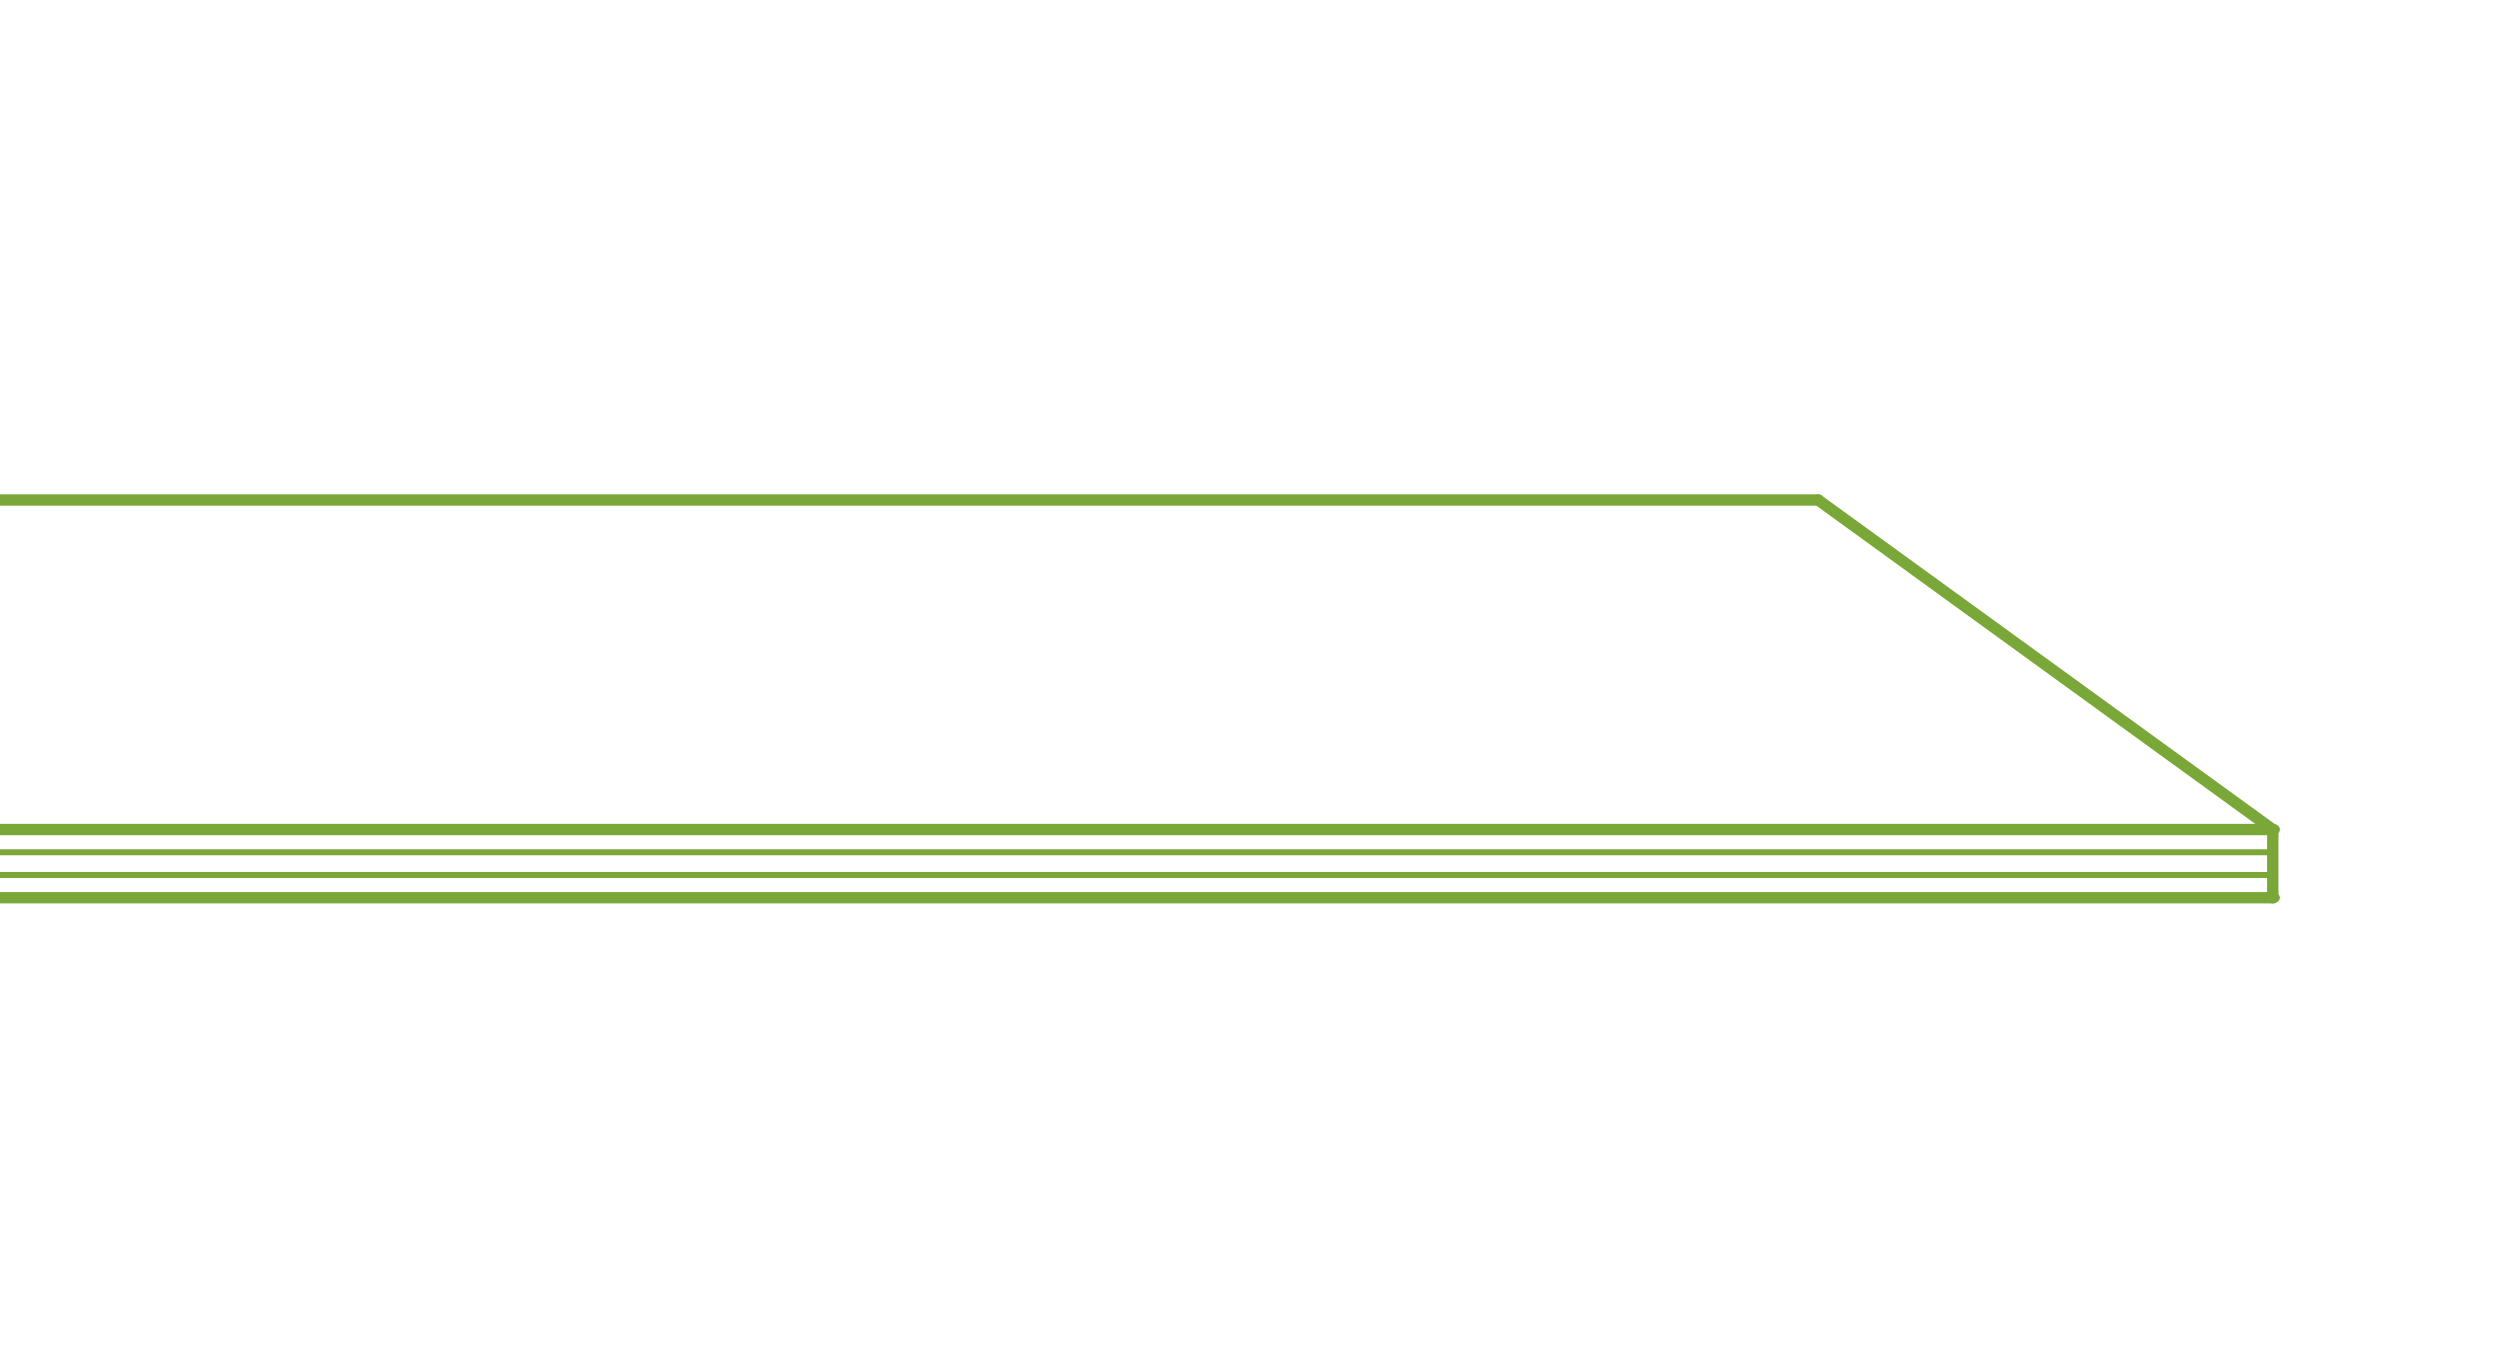
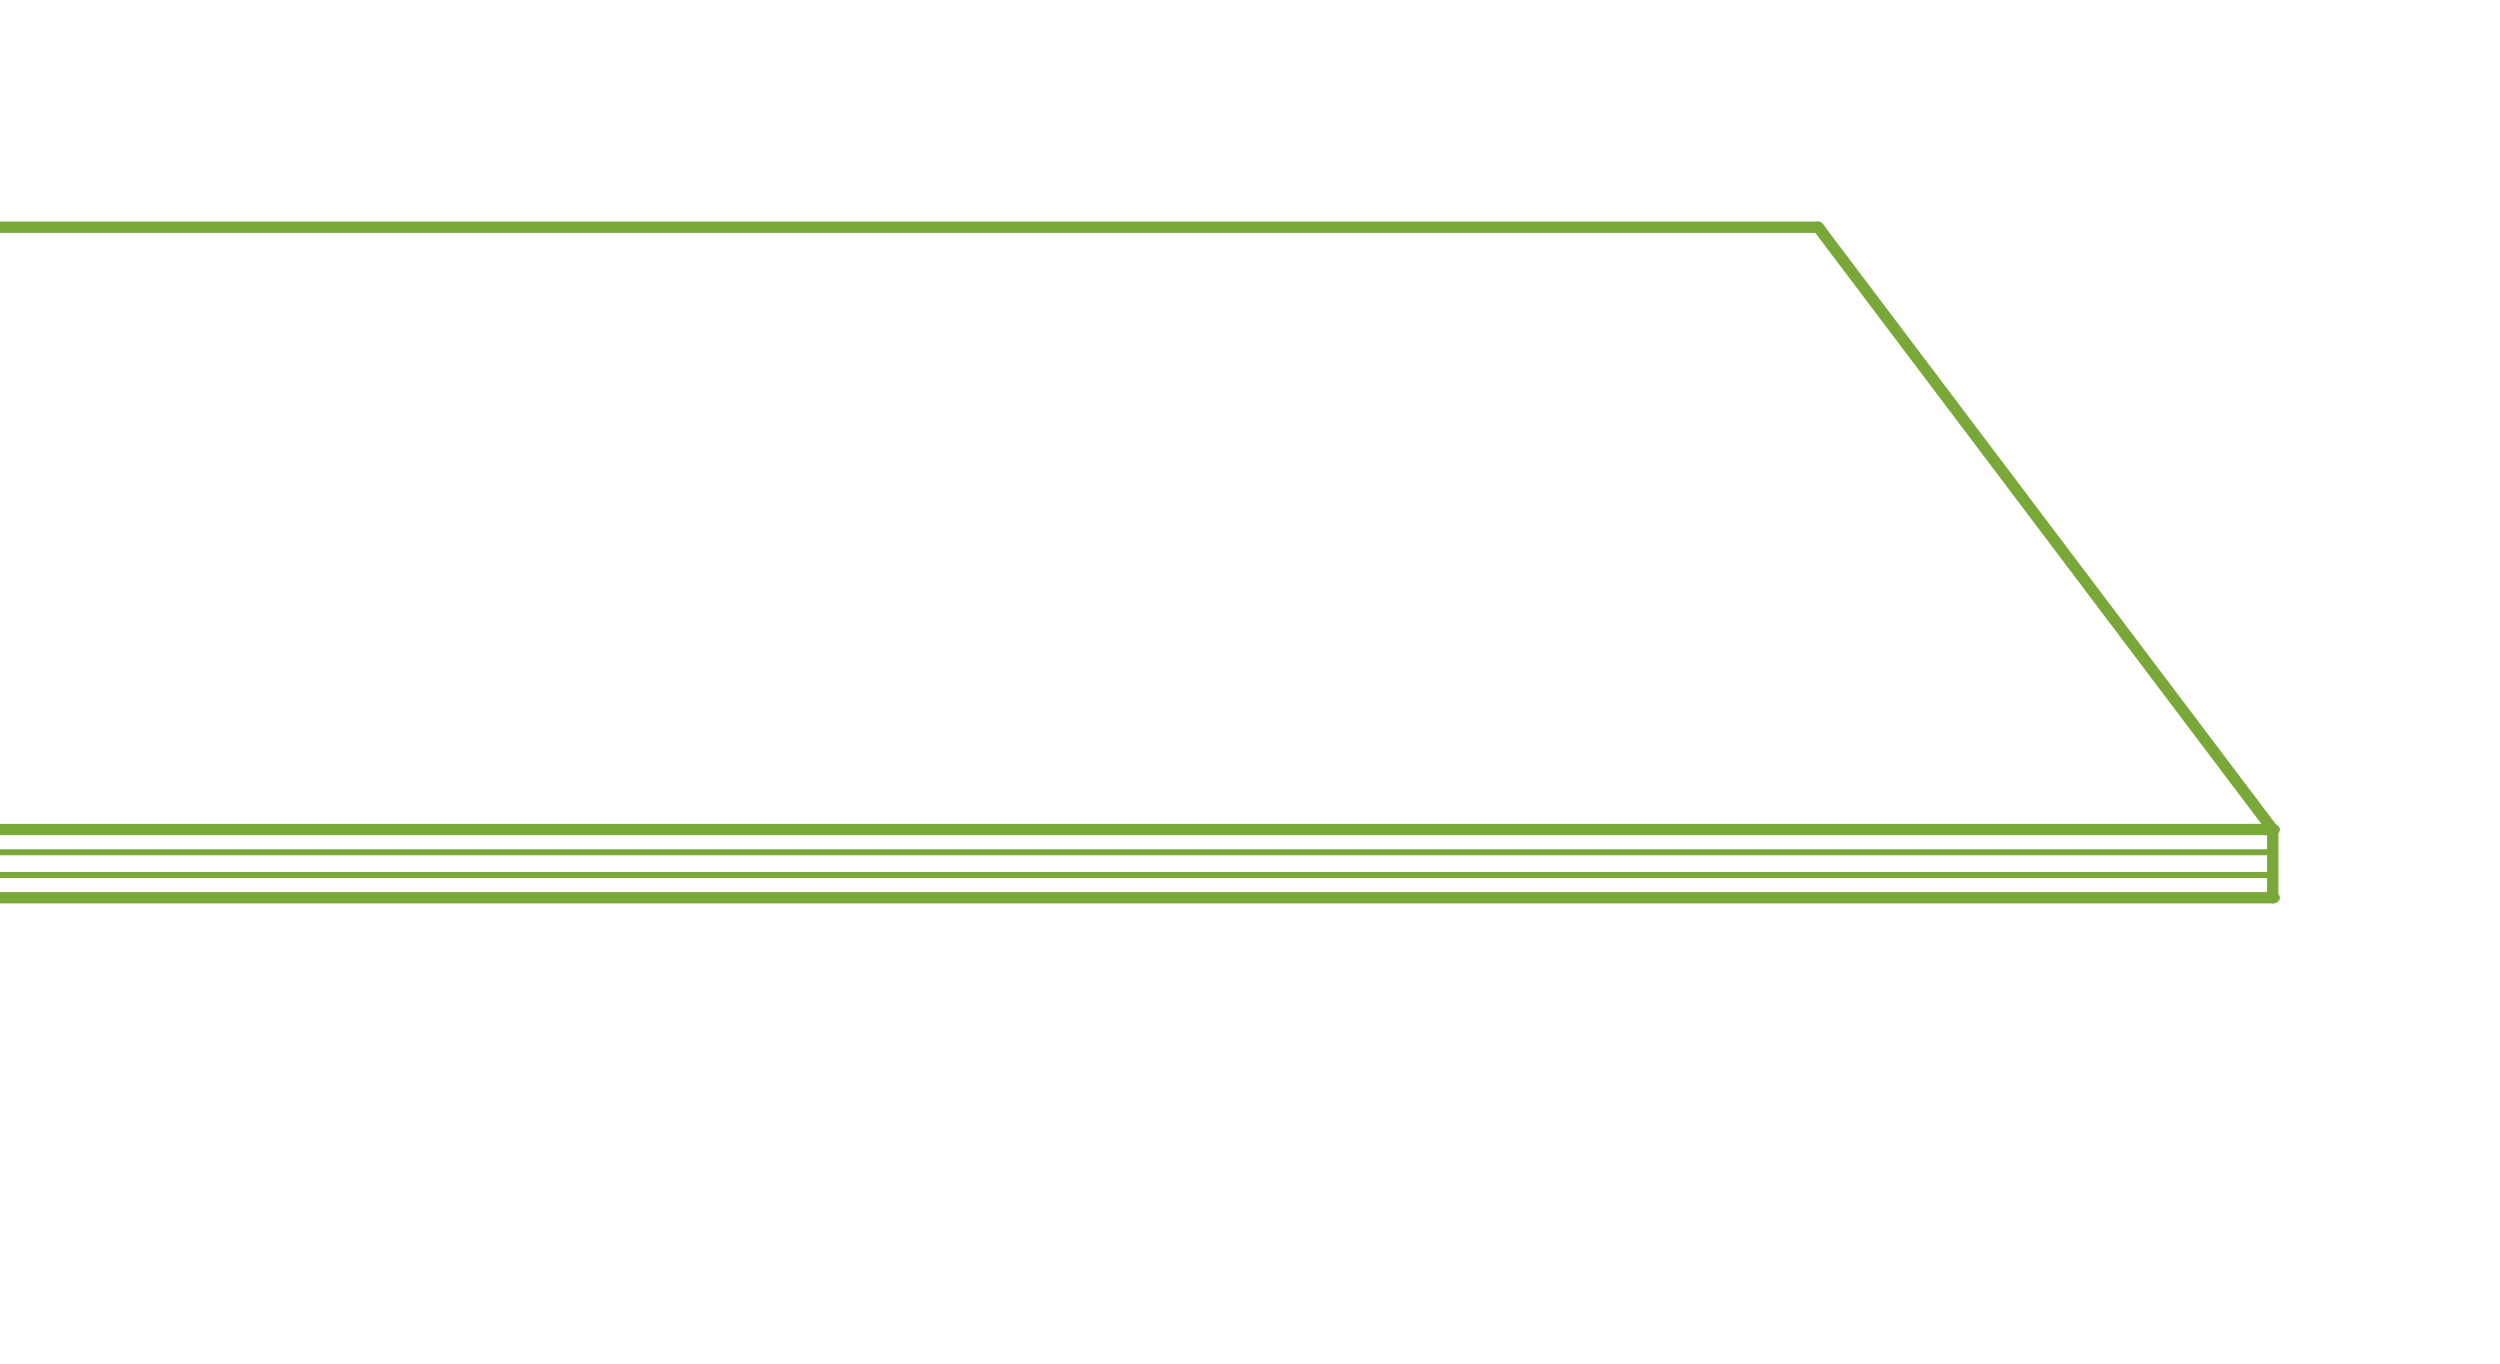
<svg xmlns="http://www.w3.org/2000/svg" width="100%" height="100%" viewBox="0 0 1100 600" version="1.1" xml:space="preserve" style="fill-rule:evenodd;clip-rule:evenodd;stroke-linecap:round;stroke-miterlimit:1.5;">
-   <g transform="matrix(-6.67567e-15,1.99046,-27.75,1.2222e-15,4330.01,-401.185)">
-     <path d="M400,120L400,160" style="fill:none;fill-rule:nonzero;stroke:rgb(122,168,56);stroke-width:0.25px;" />
-   </g>
-   <g transform="matrix(-6.67567e-15,1.99046,-27.75,1.2222e-15,4330.01,-431.185)">
-     <path d="M400,120L400,160" style="fill:none;fill-rule:nonzero;stroke:rgb(122,168,56);stroke-width:0.25px;" />
-   </g>
-   <g transform="matrix(-6.67567e-15,1.99046,-27.75,1.2222e-15,4330.01,-421.185)">
-     <path d="M400,120L400,160" style="fill:none;fill-rule:nonzero;stroke:rgb(122,168,56);stroke-width:0.15px;" />
-   </g>
-   <g transform="matrix(-6.67567e-15,1.99046,-27.75,1.2222e-15,4330.01,-411.185)">
-     <path d="M400,120L400,160" style="fill:none;fill-rule:nonzero;stroke:rgb(122,168,56);stroke-width:0.15px;" />
-   </g>
-   <g transform="matrix(6.67567e-15,1.99046,27.75,1.2222e-15,-3639.99,-576.185)">
-     <path d="M400,117.477L400,160" style="fill:none;fill-rule:nonzero;stroke:rgb(122,168,56);stroke-width:0.25px;stroke-linejoin:round;" />
-   </g>
-   <g transform="matrix(1,0,0,1,-59.9868,0)">
-     <path d="M860,220L1060,365L1060,395" style="fill:none;stroke:rgb(122,168,56);stroke-width:5px;stroke-linejoin:round;" />
-   </g>
-   <g transform="matrix(1,0,0,1,-59.9868,0)">
-     <path d="M860,220L59.987,220" style="fill:none;stroke:rgb(122,168,56);stroke-width:5px;stroke-linejoin:round;" />
-   </g>
-   <g transform="matrix(1.25,-1.7763e-17,-1.7763e-17,1,-74.9833,144.999)">
-     <path d="M860,220L59.987,220" style="fill:none;stroke:rgb(122,168,56);stroke-width:5px;stroke-linejoin:round;" />
-   </g>
-   <g transform="matrix(1.25,-1.7763e-17,-1.7763e-17,1,-74.9833,154.999)">
-     <path d="M860,220L59.987,220" style="fill:none;stroke:rgb(122,168,56);stroke-width:2.65px;stroke-linejoin:round;" />
-   </g>
-   <g transform="matrix(1.25,-1.7763e-17,-1.7763e-17,1,-74.9833,164.999)">
-     <path d="M860,220L59.987,220" style="fill:none;stroke:rgb(122,168,56);stroke-width:2.65px;stroke-linejoin:round;" />
-   </g>
-   <g transform="matrix(1.25,-1.7763e-17,-1.7763e-17,1,-74.9965,174.999)">
-     <path d="M860,220L59.987,220" style="fill:none;stroke:rgb(122,168,56);stroke-width:5px;stroke-linejoin:round;" />
+   <g transform="matrix(1,0,0,1,0.00325,0)">
+     <g transform="matrix(-6.67567e-15,1.99046,-27.75,1.2222e-15,4330.01,-401.185)">
+       <path d="M400,120L400,160" style="fill:none;fill-rule:nonzero;stroke:rgb(122,168,56);stroke-width:0.25px;" />
+     </g>
+     <g transform="matrix(-6.67567e-15,1.99046,-27.75,1.2222e-15,4330.01,-431.185)">
+       <path d="M400,120L400,160" style="fill:none;fill-rule:nonzero;stroke:rgb(122,168,56);stroke-width:0.25px;" />
+     </g>
+     <g transform="matrix(-6.67567e-15,1.99046,-27.75,1.2222e-15,4330.01,-421.185)">
+       <path d="M400,120L400,160" style="fill:none;fill-rule:nonzero;stroke:rgb(122,168,56);stroke-width:0.15px;" />
+     </g>
+     <g transform="matrix(-6.67567e-15,1.99046,-27.75,1.2222e-15,4330.01,-411.185)">
+       <path d="M400,120L400,160" style="fill:none;fill-rule:nonzero;stroke:rgb(122,168,56);stroke-width:0.15px;" />
+     </g>
+     <g transform="matrix(6.67567e-15,1.99046,27.75,1.2222e-15,-3639.99,-696.184)">
+       <path d="M400,117.477L400,160" style="fill:none;fill-rule:nonzero;stroke:rgb(122,168,56);stroke-width:0.25px;stroke-linejoin:round;" />
+     </g>
+     <g transform="matrix(1,0,0,1,-59.9868,0)">
+       <path d="M859.997,100L1060,365L1060,395" style="fill:none;stroke:rgb(122,168,56);stroke-width:5px;stroke-linejoin:round;" />
+     </g>
+     <g transform="matrix(1,0,0,1,-59.9868,-119.999)">
+       <path d="M860,220L59.987,220" style="fill:none;stroke:rgb(122,168,56);stroke-width:5px;stroke-linejoin:round;" />
+     </g>
+     <g transform="matrix(1.25,-1.7763e-17,-1.7763e-17,1,-74.9833,144.999)">
+       <path d="M860,220L59.987,220" style="fill:none;stroke:rgb(122,168,56);stroke-width:5px;stroke-linejoin:round;" />
+     </g>
+     <g transform="matrix(1.25,-1.7763e-17,-1.7763e-17,1,-74.9833,154.999)">
+       <path d="M860,220L59.987,220" style="fill:none;stroke:rgb(122,168,56);stroke-width:2.65px;stroke-linejoin:round;" />
+     </g>
+     <g transform="matrix(1.25,-1.7763e-17,-1.7763e-17,1,-74.9833,164.999)">
+       <path d="M860,220L59.987,220" style="fill:none;stroke:rgb(122,168,56);stroke-width:2.65px;stroke-linejoin:round;" />
+     </g>
+     <g transform="matrix(1.25,-1.7763e-17,-1.7763e-17,1,-74.9965,174.999)">
+       <path d="M860,220L59.987,220" style="fill:none;stroke:rgb(122,168,56);stroke-width:5px;stroke-linejoin:round;" />
+     </g>
  </g>
</svg>
